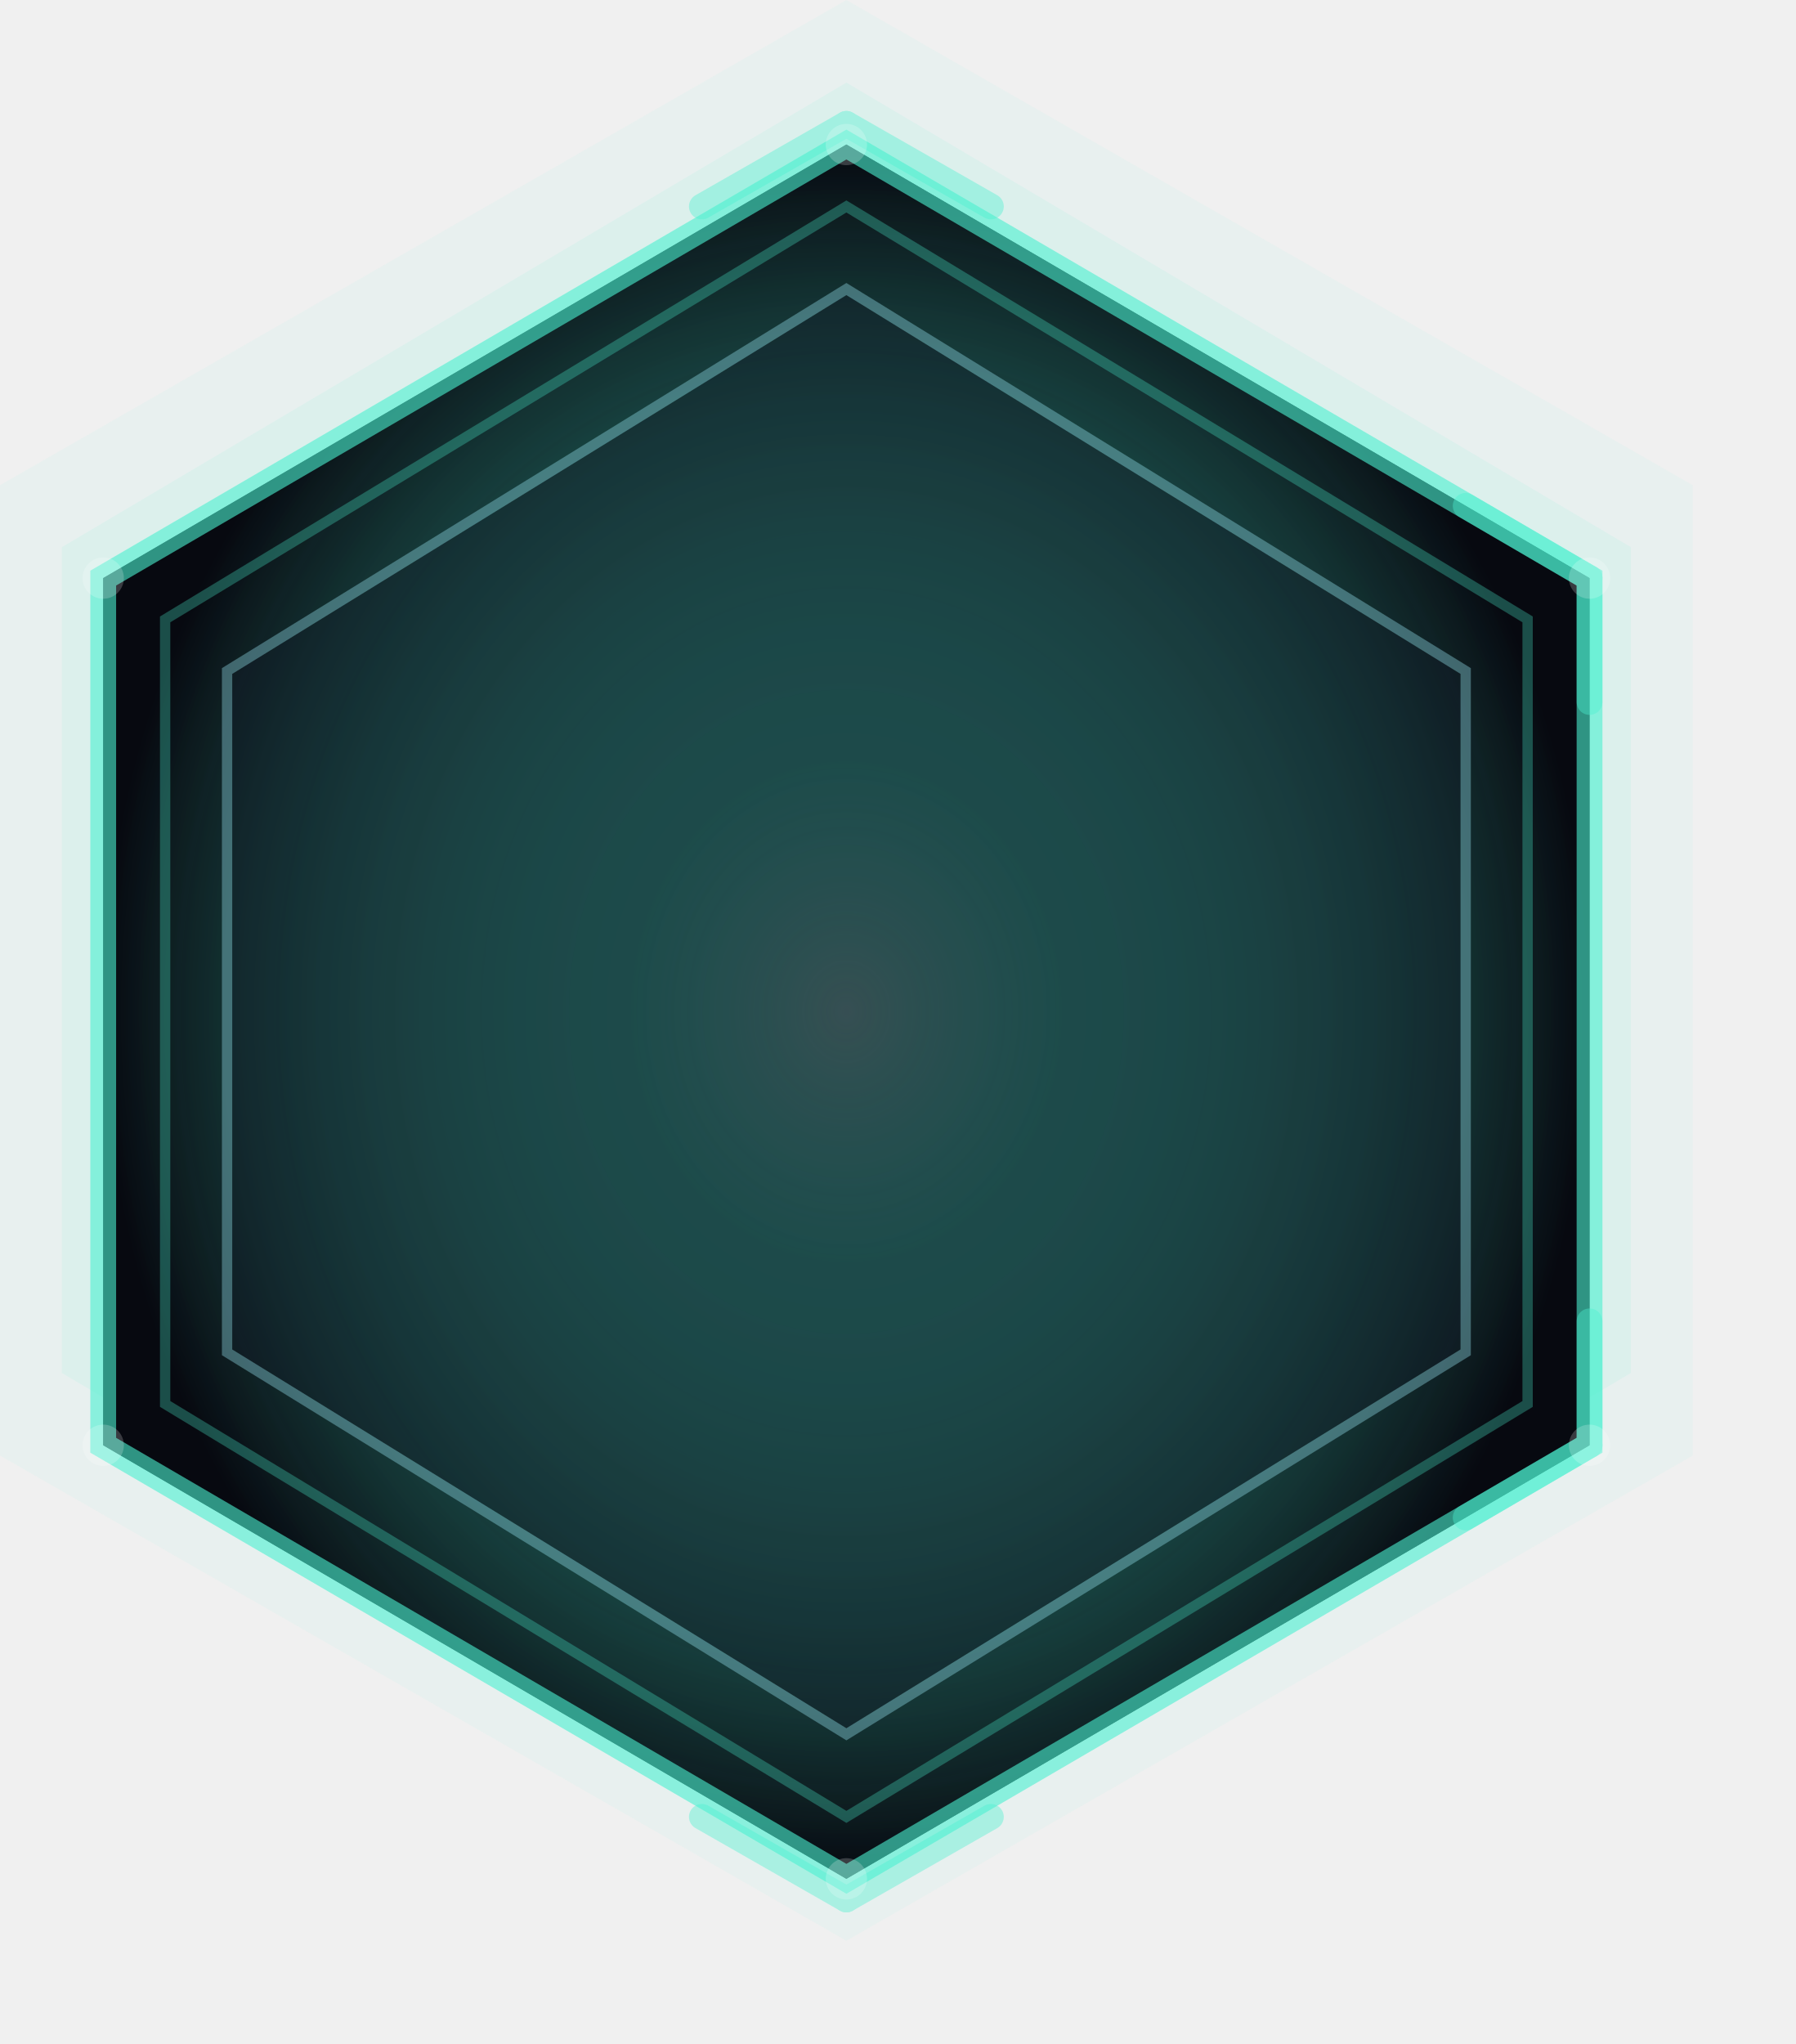
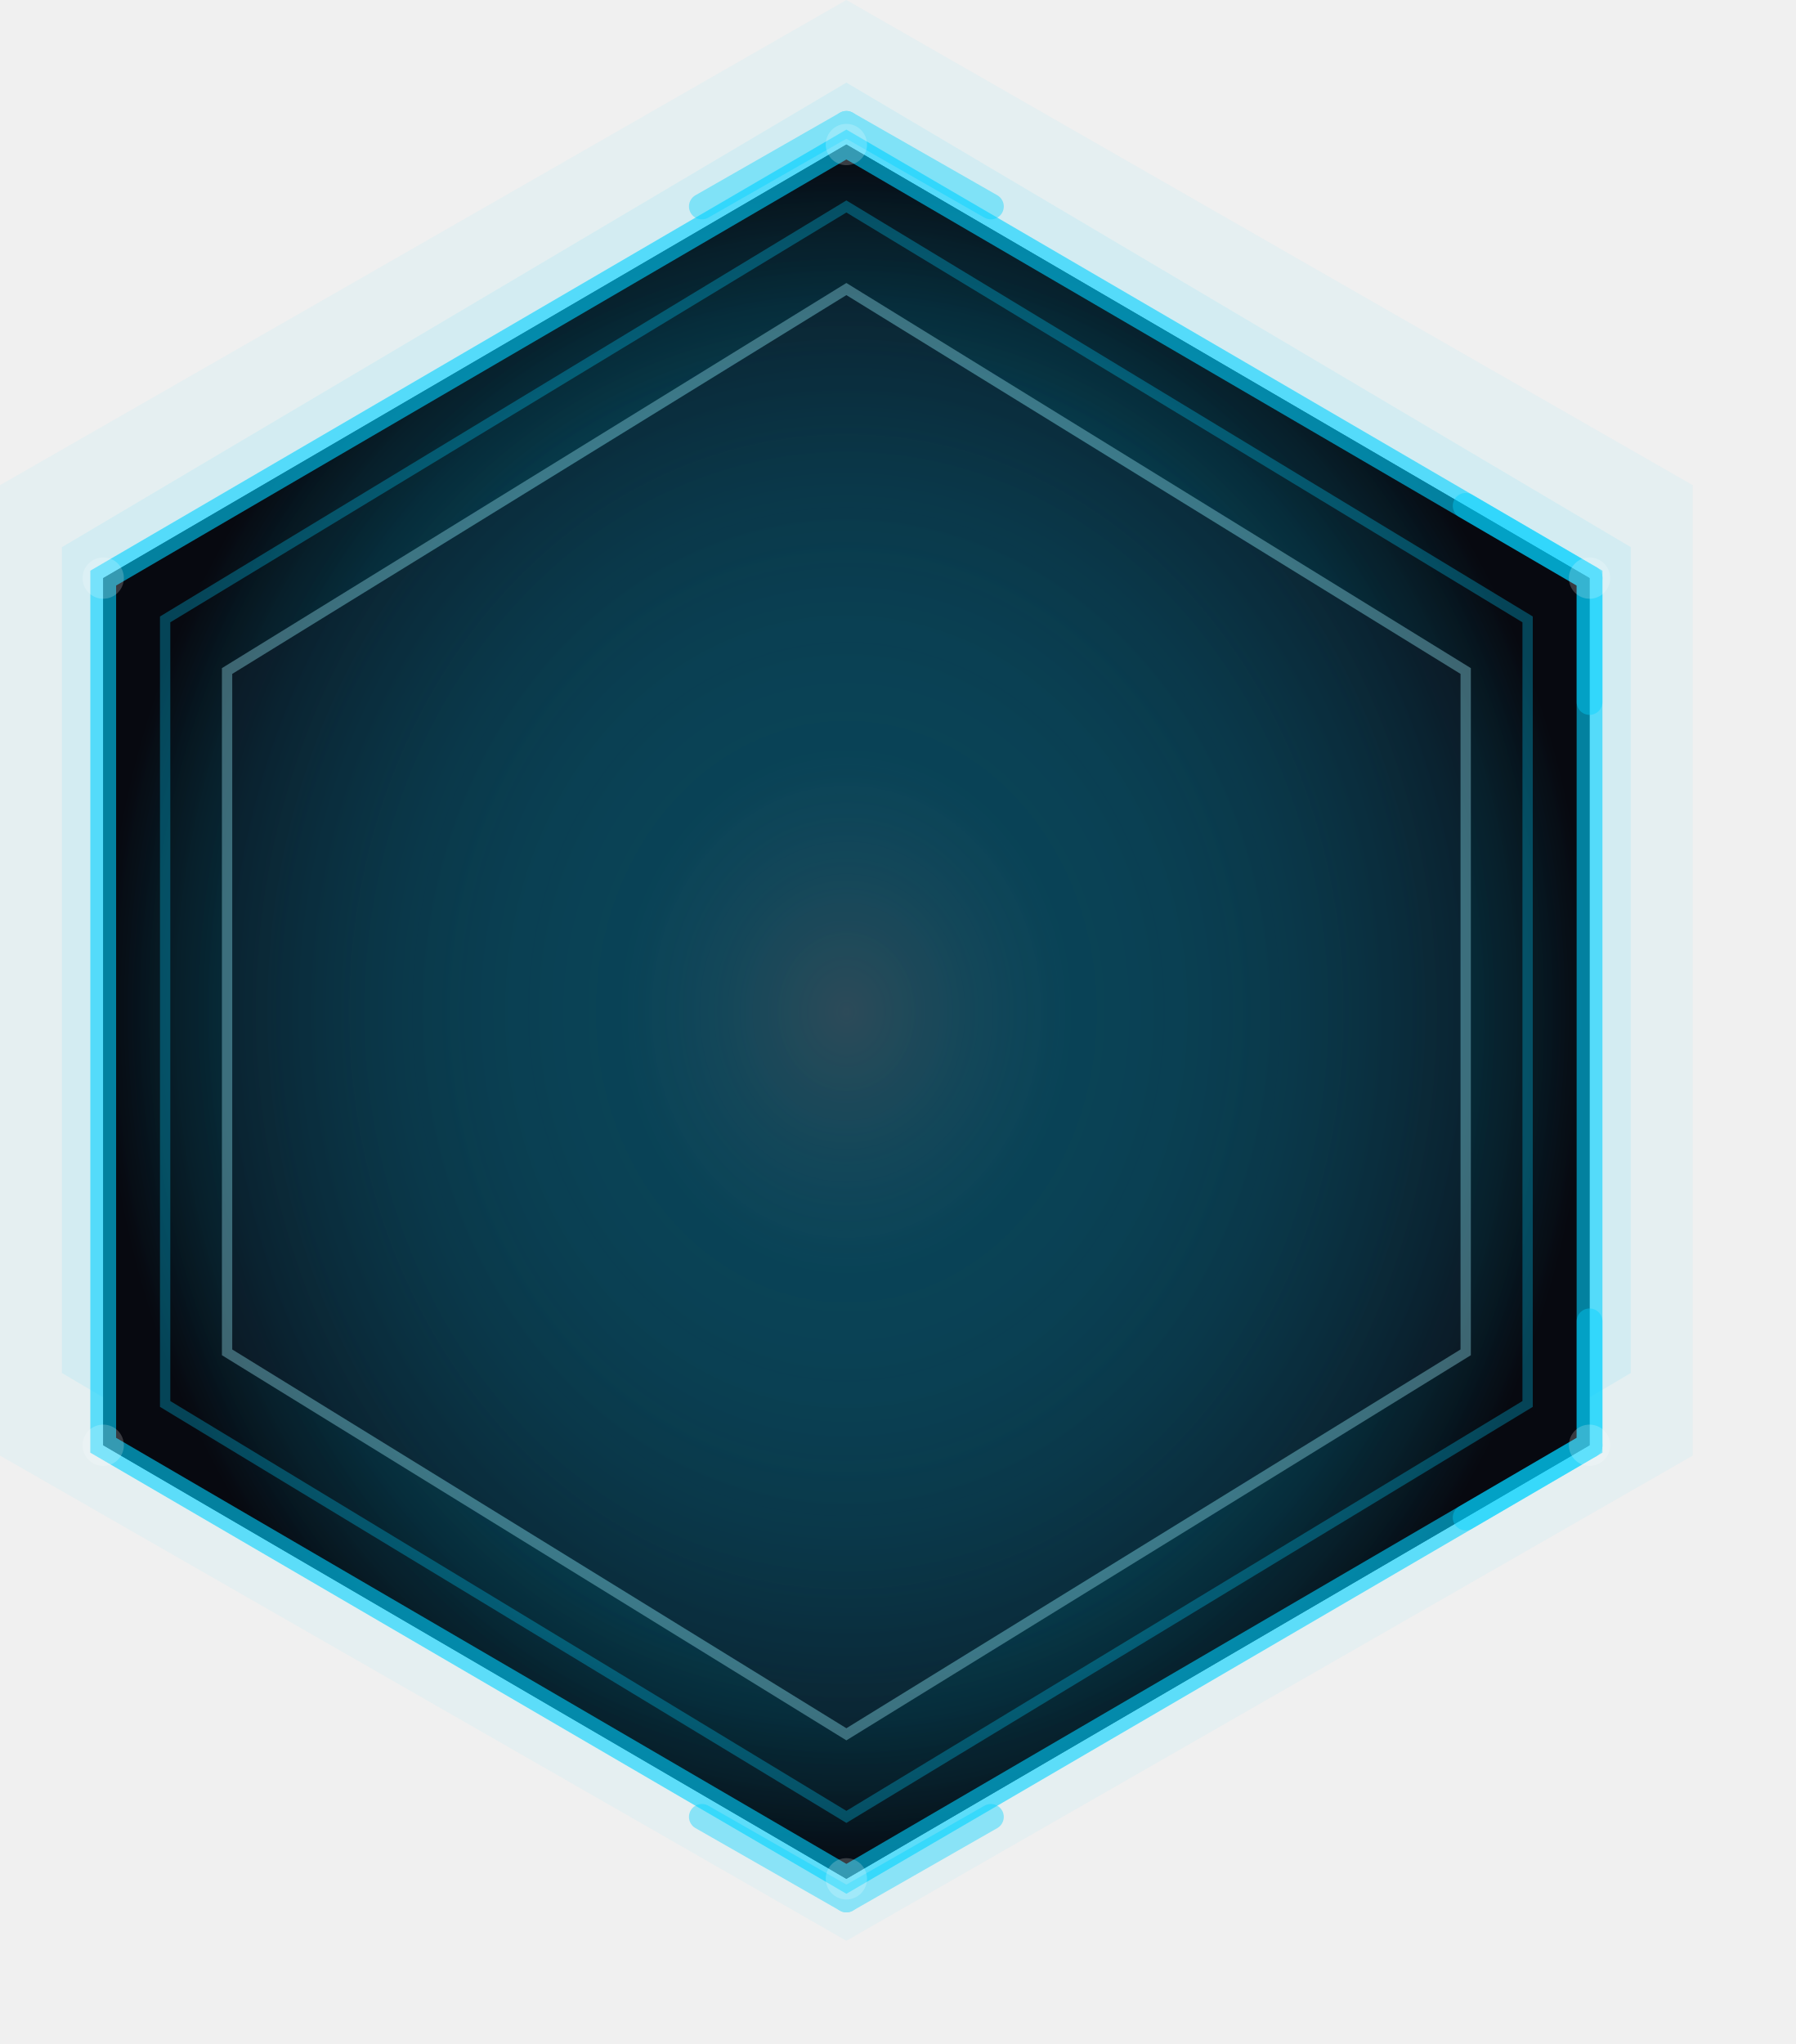
<svg xmlns="http://www.w3.org/2000/svg" viewBox="0 0 174 198" style="overflow: visible;">
  <defs>
    <radialGradient id="rg" cx="50%" cy="50%" r="50%">
-       <stop offset="0%" stop-color="#4af0d0" stop-opacity="0.25" />
+       <stop offset="0%" stop-color="#00D1FF" stop-opacity="0.25" />
      <stop offset="100%" stop-color="#070910" stop-opacity="1" />
    </radialGradient>
    <radialGradient id="glow2" cx="50%" cy="50%" r="50%">
      <stop offset="0%" stop-color="#ffffff" stop-opacity="0.7" />
-       <stop offset="30%" stop-color="#4af0d0" stop-opacity="0.3" />
-       <stop offset="100%" stop-color="#4af0d0" stop-opacity="0" />
+       <stop offset="30%" stop-color="#00D1FF" stop-opacity="0.3" />
+       <stop offset="100%" stop-color="#00D1FF" stop-opacity="0" />
    </radialGradient>
  </defs>
-   <polygon fill="#4af0d0" opacity="0.05" points="82 0 164 47 164 141 82 188 0 141 0 47 82 0" />
-   <polygon fill="#4af0d0" opacity="0.08" points="82 8 158 53 158 133 82 178 6 133 6 53 82 8" />
+   <polygon fill="#00D1FF" opacity="0.05" points="82 0 164 47 164 141 82 188 0 141 0 47 82 0" />
+   <polygon fill="#00D1FF" opacity="0.08" points="82 8 158 53 158 133 82 178 6 133 6 53 82 8" />
  <polygon fill="#0a0e15" points="82 14 154 56 154 140 82 182 10 140 10 56 82 14" />
  <polygon fill="url(#rg)" points="82 14 154 56 154 140 82 182 10 140 10 56 82 14" />
  <polygon fill="url(#glow2)" points="82 14 154 56 154 140 82 182 10 140 10 56 82 14" style="animation: breathe 2.4s ease-in-out infinite; opacity: 0.3;" />
-   <polygon fill="none" stroke="#4af0d0" stroke-width="1" opacity="0.3" points="82 20 148 60 148 136 82 176 16 136 16 60 82 20" />
+   <polygon fill="none" stroke="#00D1FF" stroke-width="1" opacity="0.3" points="82 20 148 60 148 136 82 176 16 136 16 60 82 20" />
  <polygon fill="#121824" stroke="#a0f0ff" stroke-width="1" opacity="0.35" points="82 28 142 65 142 131 82 168 22 131 22 65 82 28" />
-   <polygon fill="none" stroke="#4af0d0" stroke-width="2.5" points="82 14 154 56 154 140 82 182 10 140 10 56 82 14" style="animation: outerPulse 2.4s ease-in-out infinite; opacity: 0.6;" />
+   <polygon fill="none" stroke="#00D1FF" stroke-width="2.5" points="82 14 154 56 154 140 82 182 10 140 10 56 82 14" style="animation: outerPulse 2.4s ease-in-out infinite; opacity: 0.6;" />
  <polygon fill="none" stroke="#ffffff" stroke-width="3" stroke-linecap="round" stroke-dasharray="50 420" stroke-dashoffset="0" points="82 14 154 56 154 140 82 182 10 140 10 56 82 14" style="animation: traceWhite 2.4s cubic-bezier(0.4,0,0.2,1) infinite; opacity:0;" />
-   <polygon fill="none" stroke="#4af0d0" stroke-width="6" stroke-linecap="round" stroke-dasharray="80 390" stroke-dashoffset="0" points="82 14 154 56 154 140 82 182 10 140 10 56 82 14" style="animation: trace 2.4s cubic-bezier(0.4,0,0.2,1) infinite; opacity:0;" />
+   <polygon fill="none" stroke="#00D1FF" stroke-width="6" stroke-linecap="round" stroke-dasharray="80 390" stroke-dashoffset="0" points="82 14 154 56 154 140 82 182 10 140 10 56 82 14" style="animation: trace 2.4s cubic-bezier(0.4,0,0.2,1) infinite; opacity:0;" />
  <polygon fill="none" stroke="#38bdf8" stroke-width="2.5" stroke-linecap="round" stroke-dasharray="50 420" stroke-dashoffset="-50" points="82 14 154 56 154 140 82 182 10 140 10 56 82 14" style="animation: trace2 2.4s cubic-bezier(0.4,0,0.2,1) infinite; opacity:0;" />
  <g style="animation: cornerfade 2.4s ease-in-out infinite; opacity: 0.4;">
-     <line fill="none" stroke="#4af0d0" stroke-width="2.5" stroke-linecap="round" x1="82" y1="12" x2="68" y2="20" />
-     <line fill="none" stroke="#4af0d0" stroke-width="2.5" stroke-linecap="round" x1="82" y1="12" x2="96" y2="20" />
+     <line fill="none" stroke="#00D1FF" stroke-width="2.5" stroke-linecap="round" x1="82" y1="12" x2="68" y2="20" />
+     <line fill="none" stroke="#00D1FF" stroke-width="2.5" stroke-linecap="round" x1="82" y1="12" x2="96" y2="20" />
  </g>
  <g style="animation: cornerfade 2.4s ease-in-out infinite; animation-delay:0.4s; opacity: 0.4;">
-     <line fill="none" stroke="#4af0d0" stroke-width="2.5" stroke-linecap="round" x1="154" y1="56" x2="154" y2="68" />
-     <line fill="none" stroke="#4af0d0" stroke-width="2.5" stroke-linecap="round" x1="154" y1="56" x2="142" y2="49" />
+     <line fill="none" stroke="#00D1FF" stroke-width="2.5" stroke-linecap="round" x1="154" y1="56" x2="154" y2="68" />
+     <line fill="none" stroke="#00D1FF" stroke-width="2.5" stroke-linecap="round" x1="154" y1="56" x2="142" y2="49" />
  </g>
  <g style="animation: cornerfade 2.4s ease-in-out infinite; animation-delay:0.8s; opacity: 0.4;">
-     <line fill="none" stroke="#4af0d0" stroke-width="2.5" stroke-linecap="round" x1="154" y1="140" x2="154" y2="128" />
-     <line fill="none" stroke="#4af0d0" stroke-width="2.5" stroke-linecap="round" x1="154" y1="140" x2="142" y2="147" />
+     <line fill="none" stroke="#00D1FF" stroke-width="2.5" stroke-linecap="round" x1="154" y1="140" x2="154" y2="128" />
+     <line fill="none" stroke="#00D1FF" stroke-width="2.5" stroke-linecap="round" x1="154" y1="140" x2="142" y2="147" />
  </g>
  <g style="animation: cornerfade 2.4s ease-in-out infinite; animation-delay:1.2s; opacity: 0.4;">
-     <line fill="none" stroke="#4af0d0" stroke-width="2.5" stroke-linecap="round" x1="82" y1="184" x2="68" y2="176" />
-     <line fill="none" stroke="#4af0d0" stroke-width="2.5" stroke-linecap="round" x1="82" y1="184" x2="96" y2="176" />
+     <line fill="none" stroke="#00D1FF" stroke-width="2.5" stroke-linecap="round" x1="82" y1="184" x2="68" y2="176" />
+     <line fill="none" stroke="#00D1FF" stroke-width="2.5" stroke-linecap="round" x1="82" y1="184" x2="96" y2="176" />
  </g>
  <circle fill="#ffffff" cx="82" cy="14" r="2" opacity="0.2" style="animation: blink 2.4s ease-in-out infinite;" />
  <circle fill="#ffffff" cx="154" cy="56" r="2" opacity="0.2" style="animation: blink 2.4s ease-in-out infinite; animation-delay:0.4s;" />
  <circle fill="#ffffff" cx="154" cy="140" r="2" opacity="0.2" style="animation: blink 2.4s ease-in-out infinite; animation-delay:0.8s;" />
  <circle fill="#ffffff" cx="82" cy="182" r="2" opacity="0.2" style="animation: blink 2.4s ease-in-out infinite; animation-delay:1.2s;" />
  <circle fill="#ffffff" cx="10" cy="140" r="2" opacity="0.2" style="animation: blink 2.4s ease-in-out infinite; animation-delay:1.6s;" />
  <circle fill="#ffffff" cx="10" cy="56" r="2" opacity="0.2" style="animation: blink 2.4s ease-in-out infinite; animation-delay:2.0s;" />
</svg>
